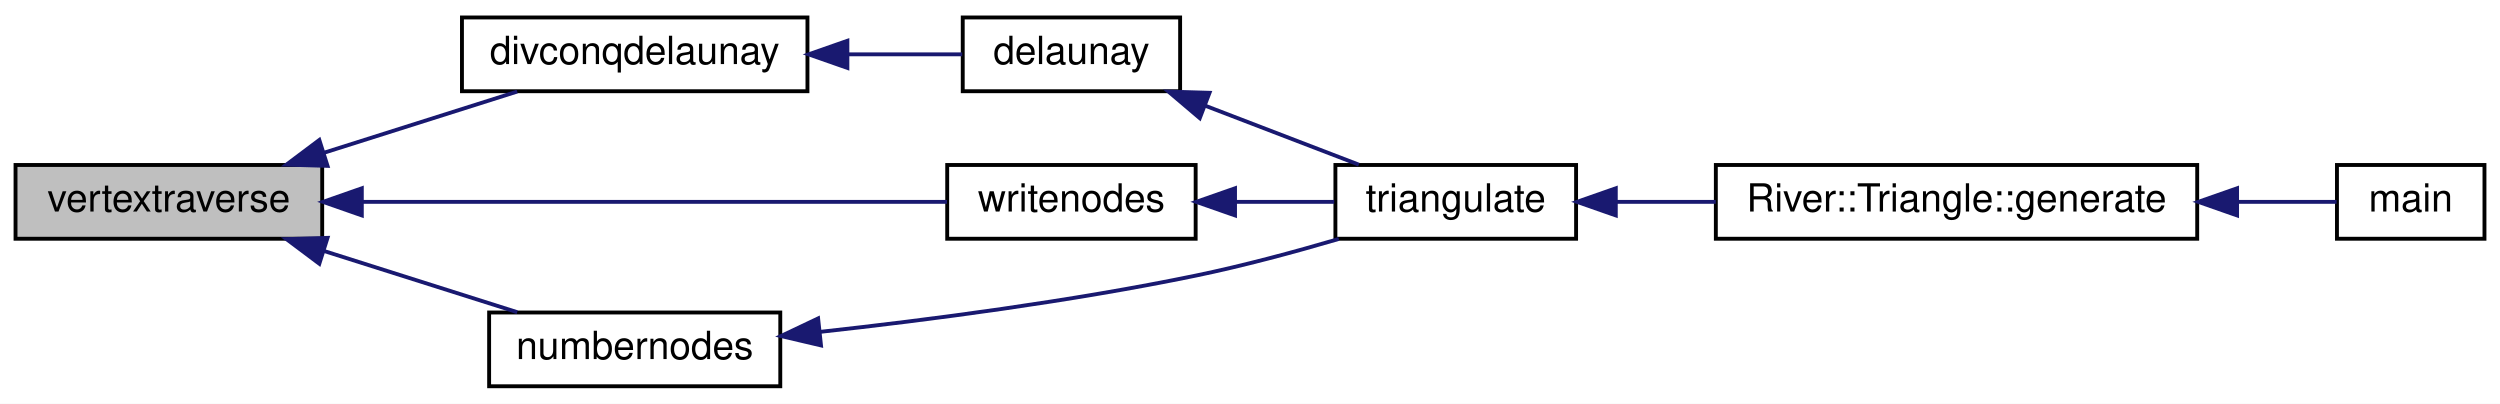
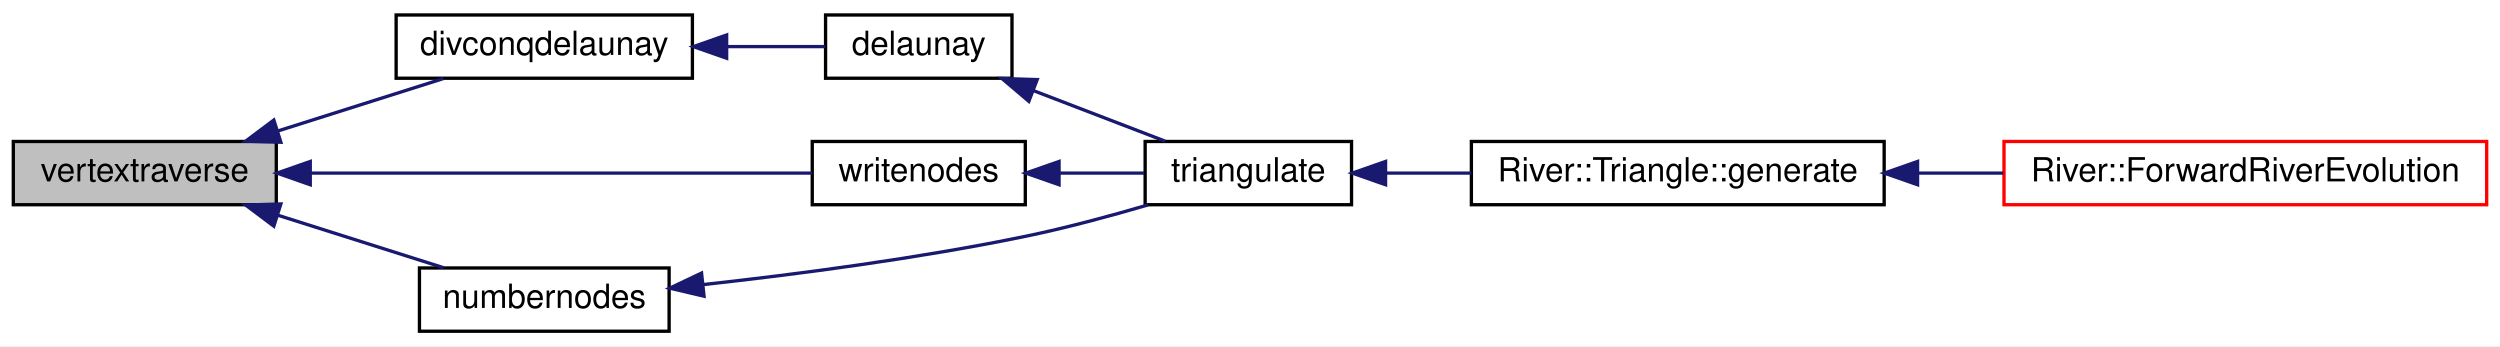
- <svg xmlns="http://www.w3.org/2000/svg" xmlns:xlink="http://www.w3.org/1999/xlink" width="644pt" height="104pt" viewBox="0.00 0.00 644.00 104.00">
+ <svg xmlns="http://www.w3.org/2000/svg" xmlns:xlink="http://www.w3.org/1999/xlink" width="751pt" height="104pt" viewBox="0.00 0.00 751.00 104.00">
  <g id="graph0" class="graph" transform="scale(1 1) rotate(0) translate(4 100)">
-     <polygon fill="#ffffff" stroke="transparent" points="-4,4 -4,-100 640,-100 640,4 -4,4" />
+     <polygon fill="#ffffff" stroke="transparent" points="-4,4 -4,-100 747,-100 747,4 -4,4" />
    <g id="node1" class="node">
      <polygon fill="#bfbfbf" stroke="#000000" points="0,-38.5 0,-57.5 79,-57.5 79,-38.5 0,-38.5" />
      <text text-anchor="middle" x="39.5" y="-45.5" font-family="Helvetica,sans-Serif" font-size="10.00" fill="#000000">vertextraverse</text>
    </g>
    <g id="node2" class="node">
      <g id="a_node2">
        <a xlink:href="triangle_8cpp.html#a4a13891380126c239a32b46c88f06223" target="_top" xlink:title="divconqdelaunay">
          <polygon fill="#ffffff" stroke="#000000" points="115,-76.5 115,-95.5 204,-95.5 204,-76.5 115,-76.5" />
          <text text-anchor="middle" x="159.5" y="-83.5" font-family="Helvetica,sans-Serif" font-size="10.00" fill="#000000">divconqdelaunay</text>
        </a>
      </g>
    </g>
    <g id="edge1" class="edge">
      <path fill="none" stroke="#191970" d="M79.543,-60.68C95.757,-65.815 114.166,-71.644 129.229,-76.414" />
      <polygon fill="#191970" stroke="#191970" points="80.371,-57.271 69.781,-57.589 78.258,-63.945 80.371,-57.271" />
    </g>
    <g id="node7" class="node">
      <g id="a_node7">
        <a xlink:href="triangle_8cpp.html#a140789d6f7ad5b771f6d130fa3711874" target="_top" xlink:title="writenodes">
          <polygon fill="#ffffff" stroke="#000000" points="240,-38.5 240,-57.5 304,-57.5 304,-38.5 240,-38.5" />
          <text text-anchor="middle" x="272" y="-45.5" font-family="Helvetica,sans-Serif" font-size="10.00" fill="#000000">writenodes</text>
        </a>
      </g>
    </g>
    <g id="edge6" class="edge">
      <path fill="none" stroke="#191970" d="M89.462,-48C135.046,-48 201.053,-48 239.944,-48" />
      <polygon fill="#191970" stroke="#191970" points="89.204,-44.5 79.204,-48 89.204,-51.5 89.204,-44.5" />
    </g>
    <g id="node8" class="node">
      <g id="a_node8">
        <a xlink:href="triangle_8cpp.html#a160128d1b9589687db5d740723c4299b" target="_top" xlink:title="numbernodes">
          <polygon fill="#ffffff" stroke="#000000" points="122,-.5 122,-19.5 197,-19.5 197,-.5 122,-.5" />
          <text text-anchor="middle" x="159.5" y="-7.5" font-family="Helvetica,sans-Serif" font-size="10.00" fill="#000000">numbernodes</text>
        </a>
      </g>
    </g>
    <g id="edge8" class="edge">
      <path fill="none" stroke="#191970" d="M79.543,-35.32C95.757,-30.185 114.166,-24.356 129.229,-19.586" />
      <polygon fill="#191970" stroke="#191970" points="78.258,-32.055 69.781,-38.411 80.371,-38.729 78.258,-32.055" />
    </g>
    <g id="node3" class="node">
      <g id="a_node3">
        <a xlink:href="triangle_8cpp.html#ab67faa70960c7c39ee1150ab4d55f0a5" target="_top" xlink:title="delaunay">
          <polygon fill="#ffffff" stroke="#000000" points="244,-76.5 244,-95.5 300,-95.5 300,-76.5 244,-76.5" />
          <text text-anchor="middle" x="272" y="-83.5" font-family="Helvetica,sans-Serif" font-size="10.00" fill="#000000">delaunay</text>
        </a>
      </g>
    </g>
    <g id="edge2" class="edge">
      <path fill="none" stroke="#191970" d="M214.424,-86C224.63,-86 234.895,-86 243.873,-86" />
      <polygon fill="#191970" stroke="#191970" points="214.286,-82.5 204.286,-86 214.286,-89.5 214.286,-82.5" />
    </g>
    <g id="node4" class="node">
      <g id="a_node4">
-         <a xlink:href="triangle_8hpp.html#a848df2990f66cdbdc9d1ac87f4646527" target="_top" xlink:title="Call Triangle. ">
+         <a xlink:href="triangle_8hpp.html#a4ca59bf5fe569672944651426b662ba6" target="_top" xlink:title="Call Triangle. ">
          <polygon fill="#ffffff" stroke="#000000" points="340,-38.5 340,-57.5 402,-57.5 402,-38.5 340,-38.5" />
          <text text-anchor="middle" x="371" y="-45.5" font-family="Helvetica,sans-Serif" font-size="10.00" fill="#000000">triangulate</text>
        </a>
      </g>
    </g>
    <g id="edge3" class="edge">
      <path fill="none" stroke="#191970" d="M306.558,-72.735C319.555,-67.747 334.068,-62.176 346.026,-57.586" />
      <polygon fill="#191970" stroke="#191970" points="305.063,-69.56 296.982,-76.411 307.572,-76.095 305.063,-69.56" />
    </g>
    <g id="node5" class="node">
      <g id="a_node5">
-         <a xlink:href="classRiver_1_1Triangle.html#a7bc9c5a5297dee136ab1489a923182dd" target="_top" xlink:title="Generate mesh. ">
+         <a xlink:href="classRiver_1_1Triangle.html#a0dae20b40d446e6009a88543e2c14daf" target="_top" xlink:title="Generate mesh. ">
          <polygon fill="#ffffff" stroke="#000000" points="438,-38.5 438,-57.5 562,-57.5 562,-38.5 438,-38.5" />
          <text text-anchor="middle" x="500" y="-45.5" font-family="Helvetica,sans-Serif" font-size="10.00" fill="#000000">River::Triangle::generate</text>
        </a>
      </g>
    </g>
    <g id="edge4" class="edge">
      <path fill="none" stroke="#191970" d="M412.263,-48C420.468,-48 429.253,-48 437.977,-48" />
      <polygon fill="#191970" stroke="#191970" points="412.227,-44.5 402.227,-48 412.227,-51.5 412.227,-44.5" />
    </g>
    <g id="node6" class="node">
      <g id="a_node6">
-         <a xlink:href="main_8cpp.html#a0ddf1224851353fc92bfbff6f499fa97" target="_top" xlink:title="Entry point of RiverSim program. ">
-           <polygon fill="#ffffff" stroke="#000000" points="598,-38.5 598,-57.5 636,-57.5 636,-38.5 598,-38.5" />
-           <text text-anchor="middle" x="617" y="-45.5" font-family="Helvetica,sans-Serif" font-size="10.00" fill="#000000">main</text>
+         <a xlink:href="namespaceRiver.html#af1a3f7c61809dd8032e4ff5920da83cc" target="_top" xlink:title="One step of forward river evolution. ">
+           <polygon fill="#ffffff" stroke="#ff0000" points="598,-38.5 598,-57.5 743,-57.5 743,-38.5 598,-38.5" />
+           <text text-anchor="middle" x="670.5" y="-45.5" font-family="Helvetica,sans-Serif" font-size="10.00" fill="#000000">River::ForwardRiverEvolution</text>
        </a>
      </g>
    </g>
    <g id="edge5" class="edge">
-       <path fill="none" stroke="#191970" d="M572.517,-48C581.825,-48 590.63,-48 597.912,-48" />
-       <polygon fill="#191970" stroke="#191970" points="572.268,-44.5 562.268,-48 572.268,-51.5 572.268,-44.5" />
+       <path fill="none" stroke="#191970" d="M572.243,-48C580.701,-48 589.333,-48 597.797,-48" />
+       <polygon fill="#191970" stroke="#191970" points="572.037,-44.5 562.037,-48 572.037,-51.5 572.037,-44.5" />
    </g>
    <g id="edge7" class="edge">
      <path fill="none" stroke="#191970" d="M314.316,-48C322.831,-48 331.636,-48 339.694,-48" />
      <polygon fill="#191970" stroke="#191970" points="314.142,-44.5 304.142,-48 314.142,-51.5 314.142,-44.5" />
    </g>
    <g id="edge9" class="edge">
      <path fill="none" stroke="#191970" d="M207.209,-14.507C235.512,-17.619 271.998,-22.395 304,-29 316.196,-31.517 329.424,-35.085 340.88,-38.45" />
      <polygon fill="#191970" stroke="#191970" points="207.49,-11.018 197.175,-13.436 206.747,-17.978 207.49,-11.018" />
    </g>
  </g>
</svg>
